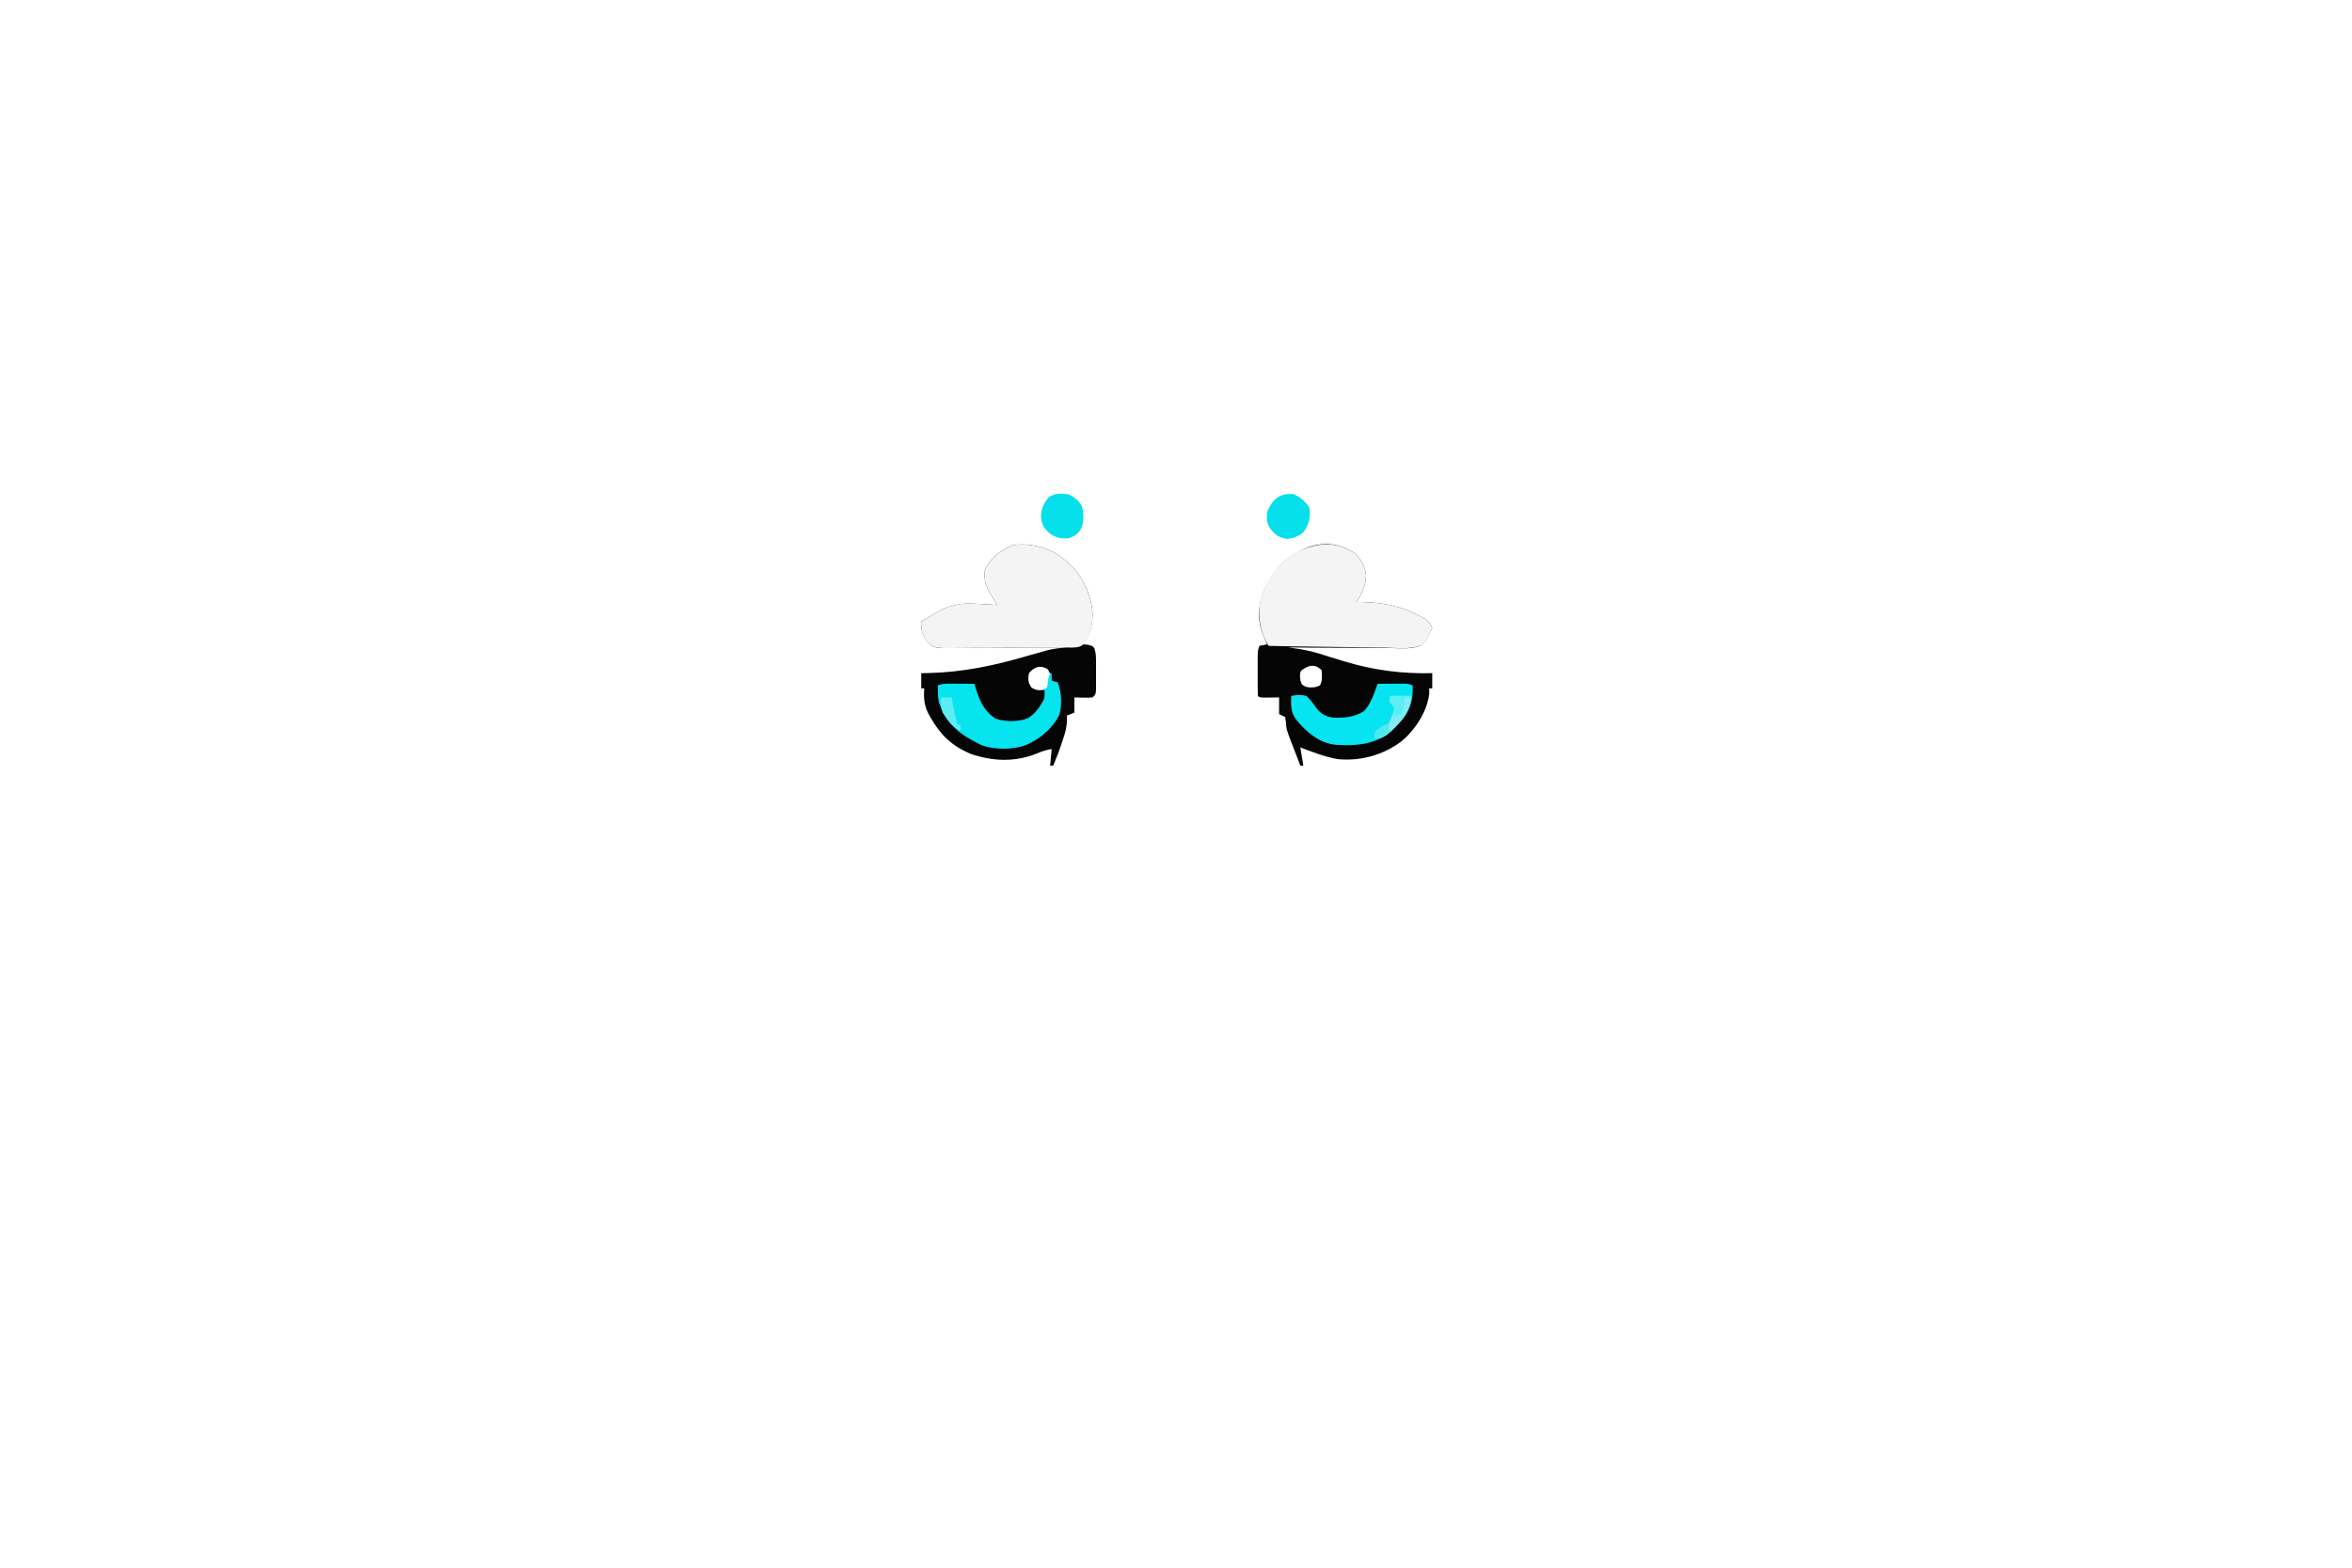
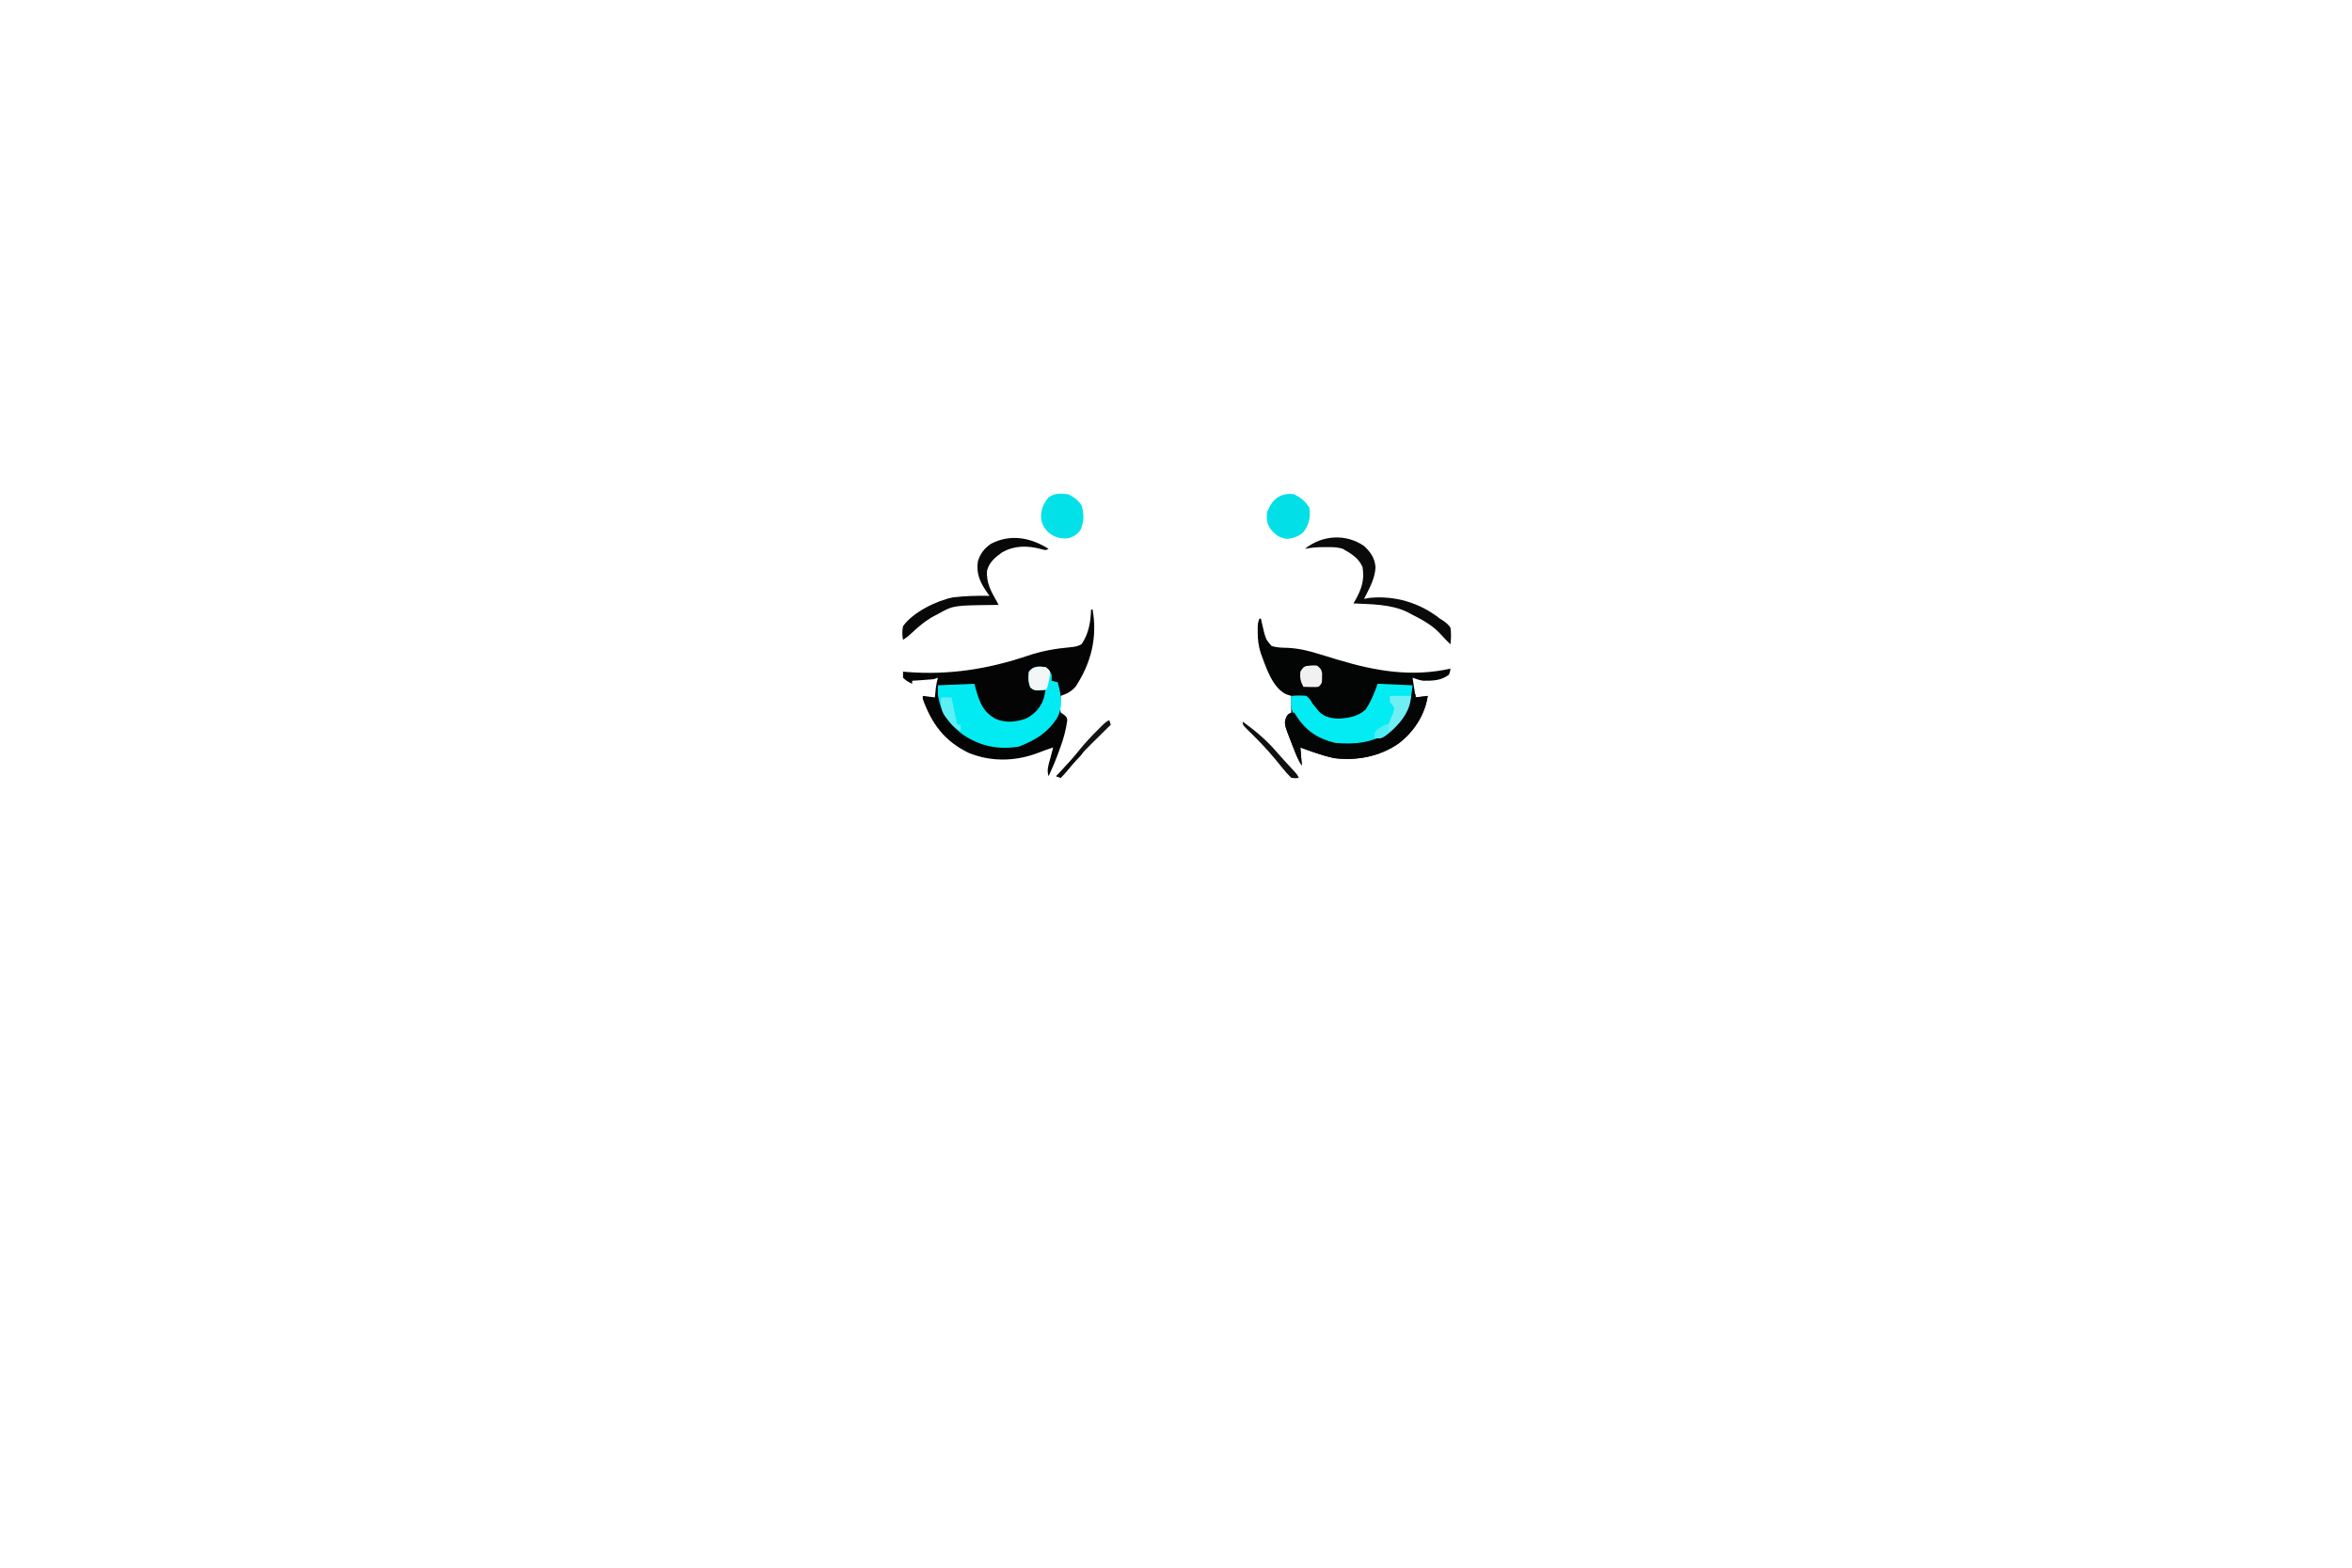
<svg xmlns="http://www.w3.org/2000/svg" viewBox="-263.5 -8.0 1551.0 1034.0" width="480" height="320">
-   <path d="M0 0 C0.93 0.72 1.86 1.44 2.81 2.19 C3.44 2.66 4.06 3.13 4.7 3.61 C15.09 11.94 21.22 24.16 22.69 37.31 C23.14 45.83 21.37 52.05 16.81 59.19 C17.76 59.27 18.71 59.35 19.69 59.44 C22.81 60.19 22.81 60.19 23.99 61.83 C25.05 64.86 25.07 67.43 25.08 70.63 C25.08 71.25 25.08 71.25 25.09 74.39 C25.08 75.69 25.07 76.98 25.06 78.31 C25.07 78.96 25.07 78.96 25.09 82.25 C25.08 83.49 25.08 84.73 25.08 86.01 C25.08 87.14 25.07 88.28 25.07 89.45 C24.81 92.19 24.81 92.19 22.81 94.19 C19.99 94.38 19.99 94.38 16.69 94.31 C15.59 94.29 14.5 94.28 13.37 94.26 C12.52 94.23 11.68 94.21 10.81 94.19 C10.81 97.49 10.81 100.79 10.81 104.19 C9.16 104.85 7.51 105.51 5.81 106.19 C5.86 107.18 5.91 108.18 5.95 109.2 C5.8 113.44 4.9 117.02 3.56 121 C3.34 121.69 3.11 122.39 2.88 123.1 C1.09 128.56 -0.92 133.91 -3.19 139.19 C-3.85 139.19 -4.51 139.19 -5.19 139.19 C-4.86 135.56 -4.53 131.93 -4.19 128.19 C-7.94 128.94 -10.43 129.63 -13.81 131.12 C-28.48 137.08 -43.39 136.4 -58.19 131.19 C-70.26 125.93 -77.8 118.61 -84.19 107.19 C-84.62 106.41 -85.06 105.63 -85.51 104.83 C-88.33 99.24 -88.65 94.39 -88.19 88.19 C-88.85 88.19 -89.51 88.19 -90.19 88.19 C-90.19 84.89 -90.19 81.59 -90.19 78.19 C-89.41 78.17 -89.41 78.17 -85.49 78.11 C-62.9 77.57 -42.59 73.32 -20.96 67 C-17.19 65.9 -13.41 64.84 -9.62 63.81 C-8.55 63.52 -7.48 63.22 -6.37 62.91 C-2.65 62.06 1.02 61.64 4.81 61.19 C3.73 61.2 2.64 61.21 1.52 61.22 C-8.74 61.33 -18.99 61.38 -29.25 61.37 C-34.52 61.36 -39.79 61.38 -45.06 61.44 C-50.15 61.51 -55.24 61.51 -60.33 61.48 C-62.27 61.48 -64.21 61.5 -66.15 61.54 C-81.28 61.81 -81.28 61.81 -85.97 57.83 C-89.02 53.3 -90.55 49.68 -90.19 44.19 C-74.69 34.91 -74.69 34.91 -67.19 33.19 C-66.34 32.99 -65.49 32.8 -64.62 32.59 C-59.81 32.02 -55.14 32.34 -50.31 32.62 C-49.34 32.68 -48.36 32.73 -47.36 32.78 C-44.97 32.91 -42.58 33.05 -40.19 33.19 C-40.43 32.78 -40.43 32.78 -41.68 30.7 C-42.32 29.63 -42.96 28.55 -43.62 27.44 C-44.26 26.37 -44.9 25.3 -45.56 24.2 C-48.11 19.48 -48.81 15.57 -48.19 10.19 C-44.39 1.87 -38.07 -2.69 -29.88 -6.25 C-19.24 -7.87 -9.26 -5.26 0 0 Z M-19.19 78.19 C-19.83 82.19 -19.83 84.23 -17.56 87.62 C-14.55 89.61 -12.73 89.57 -9.19 89.19 C-7.19 88.19 -7.19 88.19 -6.41 86.04 C-4.79 78.85 -4.79 78.85 -6.75 75.56 C-11.89 72.66 -15.3 73.86 -19.19 78.19 Z " fill="#050506" transform="translate(434.1875,357.8125)" />
-   <path d="M0 0 C4.36 4.36 6.9 8.53 7.44 14.69 C7.38 21.06 4.61 26.9 1.12 32.12 C1.77 32.14 1.77 32.14 5.04 32.2 C18.85 32.6 29.96 34.77 42.31 41.12 C42.96 41.46 43.61 41.79 44.28 42.13 C47.83 44.06 49.53 45.45 51.12 49.12 C49.23 53.76 47.15 58.03 43.12 61.12 C36.91 63.4 29.81 62.66 23.31 62.52 C21.37 62.52 19.43 62.52 17.5 62.53 C12.41 62.54 7.33 62.49 2.25 62.41 C-2.95 62.35 -8.14 62.36 -13.34 62.36 C-23.52 62.35 -33.7 62.26 -43.88 62.12 C-43.02 62.25 -42.17 62.37 -41.28 62.49 C-35.26 63.37 -29.48 64.31 -23.68 66.15 C-23.07 66.34 -23.07 66.34 -19.98 67.3 C-18.73 67.7 -17.48 68.09 -16.19 68.5 C-13.54 69.32 -10.88 70.13 -8.22 70.93 C-7.58 71.13 -6.94 71.32 -6.27 71.52 C12.62 77.21 31.42 79.61 51.12 79.12 C51.12 82.43 51.12 85.73 51.12 89.12 C50.47 89.12 49.81 89.12 49.12 89.12 C49.12 90.28 49.12 91.44 49.12 92.62 C47.81 104.49 39.85 116.47 30.92 123.98 C18.92 133.07 4.19 137.18 -10.75 135.88 C-19.38 134.56 -27.71 131.1 -35.88 128.12 C-35.22 132.09 -34.55 136.04 -33.88 140.12 C-34.53 140.12 -35.2 140.12 -35.88 140.12 C-37.37 136.3 -38.84 132.46 -40.31 128.62 C-40.73 127.55 -41.15 126.47 -41.59 125.36 C-45.03 116.32 -45.03 116.32 -45.41 111.47 C-45.56 110.37 -45.72 109.26 -45.88 108.12 C-47.2 107.47 -48.51 106.81 -49.88 106.12 C-49.88 102.5 -49.88 98.87 -49.88 95.12 C-50.34 95.13 -50.34 95.13 -52.68 95.16 C-53.88 95.17 -55.08 95.18 -56.31 95.19 C-57.51 95.2 -58.7 95.21 -59.93 95.22 C-62.88 95.12 -62.88 95.12 -63.88 94.12 C-63.98 91.94 -64.01 89.76 -64.01 87.57 C-64.01 86.91 -64.01 86.26 -64.01 85.58 C-64.01 84.18 -64.01 82.79 -64.01 81.4 C-64 79.27 -64.01 77.13 -64.01 75 C-64.01 73.65 -64.01 72.3 -64.01 70.95 C-64.01 69.71 -64.01 68.48 -64 67.2 C-63.88 64.12 -63.88 64.12 -62.88 61.12 C-62.05 60.96 -62.05 60.96 -57.88 60.12 C-58.15 59.45 -58.43 58.77 -58.71 58.08 C-59.08 57.19 -59.44 56.29 -59.81 55.38 C-60.17 54.49 -60.53 53.61 -60.9 52.7 C-64.44 43.33 -63.57 33.4 -59.65 24.28 C-53.06 10.36 -44.7 1.32 -30.1 -4.15 C-19.25 -7.69 -9.55 -6.23 0 0 Z M-34.88 77.12 C-35.88 78.12 -35.88 78.12 -36.12 80.94 C-35.88 84.12 -35.88 84.12 -34.88 86.5 C-32.16 88.7 -30.17 88.64 -26.75 88.43 C-24.88 88.12 -24.88 88.12 -22.88 87.12 C-21.19 83.76 -21.58 80.86 -21.88 77.12 C-26.14 72.86 -30.35 73.76 -34.88 77.12 Z " fill="#050506" transform="translate(629.875,356.875)" />
-   <path d="M0 0 C4.36 4.36 6.9 8.53 7.44 14.69 C7.38 21.06 4.61 26.9 1.12 32.12 C1.77 32.14 1.77 32.14 5.04 32.2 C18.85 32.6 29.96 34.77 42.31 41.12 C42.96 41.46 43.61 41.79 44.28 42.13 C47.83 44.06 49.53 45.45 51.12 49.12 C49.36 53.91 47.34 58.13 43.12 61.12 C35.96 63.42 27.88 62.52 20.47 62.3 C18.24 62.27 16.01 62.26 13.78 62.25 C7.92 62.2 2.07 62.08 -3.78 61.95 C-9.76 61.83 -15.74 61.77 -21.72 61.71 C-33.44 61.58 -45.16 61.38 -56.88 61.12 C-62.68 51.26 -64.05 42.54 -62.25 31.19 C-58.26 17.56 -50.2 6.17 -37.88 -0.88 C-24.71 -7.09 -12.63 -8.24 0 0 Z " fill="#F5F4F4" transform="translate(629.875,356.875)" />
-   <path d="M0 0 C0.93 0.72 1.86 1.44 2.81 2.19 C3.44 2.66 4.06 3.13 4.7 3.61 C15.09 11.94 21.22 24.16 22.69 37.31 C23.1 45.2 21.79 51.8 17.46 58.48 C14.89 61.14 12.58 61.19 8.99 61.31 C8.09 61.29 7.19 61.28 6.27 61.27 C5.79 61.28 5.79 61.28 3.37 61.33 C0.22 61.38 -2.93 61.37 -6.09 61.36 C-8.28 61.37 -10.48 61.38 -12.67 61.4 C-17.27 61.43 -21.88 61.42 -26.48 61.4 C-32.37 61.37 -38.26 61.42 -44.15 61.51 C-48.68 61.56 -53.22 61.56 -57.75 61.54 C-59.92 61.54 -62.09 61.56 -64.27 61.6 C-81.16 61.83 -81.16 61.83 -86.11 57.82 C-89.16 53.31 -90.52 49.65 -90.19 44.19 C-74.69 34.91 -74.69 34.91 -67.19 33.19 C-66.34 32.99 -65.49 32.8 -64.62 32.59 C-59.81 32.02 -55.14 32.34 -50.31 32.62 C-49.34 32.68 -48.36 32.73 -47.36 32.78 C-44.97 32.91 -42.58 33.05 -40.19 33.19 C-40.43 32.78 -40.43 32.78 -41.68 30.7 C-42.32 29.63 -42.96 28.55 -43.62 27.44 C-44.26 26.37 -44.9 25.3 -45.56 24.2 C-48.11 19.48 -48.81 15.57 -48.19 10.19 C-44.39 1.87 -38.07 -2.69 -29.88 -6.25 C-19.24 -7.87 -9.26 -5.26 0 0 Z " fill="#F5F4F4" transform="translate(434.1875,357.8125)" />
-   <path d="M0 0 C0.33 0 0.66 0 1 0 C1 1.65 1 3.3 1 5 C2.32 5.33 3.64 5.66 5 6 C7.54 13.15 8 20.19 6.06 27.56 C2.04 35.44 -5.08 42.18 -13 46 C-13.62 46.32 -14.23 46.63 -14.87 46.96 C-23.66 50.69 -36.6 50.75 -45.5 47.38 C-47.02 46.63 -48.52 45.84 -50 45 C-50.42 44.78 -50.42 44.78 -52.57 43.64 C-62.93 37.87 -69.21 30.57 -73.31 19.44 C-74.1 15.48 -74.14 12.03 -74 8 C-71.06 7.02 -69.17 6.88 -66.11 6.9 C-65.18 6.91 -64.24 6.91 -63.27 6.91 C-62.78 6.92 -62.78 6.92 -60.31 6.94 C-59.82 6.94 -59.82 6.94 -57.32 6.95 C-54.88 6.96 -52.44 6.98 -50 7 C-49.8 7.6 -49.61 8.2 -49.41 8.82 C-49.14 9.62 -48.88 10.42 -48.61 11.24 C-48.35 12.03 -48.09 12.81 -47.83 13.62 C-45.36 20.72 -42.35 25.74 -36 30 C-29.56 32.15 -20.89 32.28 -14.56 29.62 C-9.72 26.69 -6.5 21.99 -4 17 C-3.48 14.36 -3.59 12.69 -4 10 C-3.34 10 -2.68 10 -2 10 C-1.86 8.72 -1.71 7.44 -1.56 6.12 C-1.29 3.74 -1.08 2.16 0 0 Z " fill="#05E4EF" transform="translate(429,436)" />
-   <path d="M0 0 C3.27 -0.03 6.54 -0.05 9.81 -0.06 C10.74 -0.07 11.67 -0.08 12.63 -0.09 C13.52 -0.09 14.41 -0.09 15.33 -0.1 C15.74 -0.1 15.74 -0.1 17.82 -0.11 C20 0 20 0 23 1 C23.61 9.12 21.87 16.08 17.01 22.71 C14.78 25.28 12.47 27.66 10 30 C9.69 30.3 9.69 30.3 8.09 31.82 C-2 40.35 -15.27 41.08 -27.91 40.23 C-38.59 39.07 -46.97 31.86 -53.59 23.87 C-57.43 18.78 -57.24 14.14 -57 8 C-53.46 7.27 -50.53 7.1 -47 8 C-44.31 10.56 -42.3 13.24 -40.2 16.3 C-36.99 20.23 -33.92 21.73 -28.92 22.43 C-21.7 22.44 -15.17 22.09 -9 18 C-4.39 13.07 -2.32 6.22 0 0 Z " fill="#05E4F0" transform="translate(645,443)" />
-   <path d="M0 0 C4.31 2.24 7.52 4.8 10 9 C10.81 15.17 9.78 19.97 6 25 C2.78 27.83 -0.35 28.92 -4.62 29.44 C-9.61 28.79 -11.96 27.18 -15.25 23.44 C-18.15 19.4 -18.33 17.01 -18 12 C-14.72 3.38 -9.29 -1.25 0 0 Z " fill="#05DFEB" transform="translate(590,318)" />
-   <path d="M0 0 C3.88 1.98 6.99 4.09 9 8 C10.37 13.36 10.4 18.16 8.13 23.27 C6.06 26.45 3.63 27.98 0 29 C-5.11 29.51 -8.9 28.5 -12.94 25.31 C-16.38 21.95 -17.96 18.96 -18.02 14.05 C-17.67 9.11 -16.16 5.91 -13 2 C-8.74 -0.84 -5 -0.64 0 0 Z " fill="#05DFEB" transform="translate(441,318)" />
-   <path d="M0 0 C4.62 0 9.24 0 14 0 C13.63 10.14 8.01 16.53 0.89 23.34 C-2.89 26.67 -4.91 28 -10 28 C-10 24 -10 24 -8.54 22.52 C-7.91 22.1 -7.28 21.68 -6.62 21.25 C-6 20.82 -5.37 20.39 -4.73 19.95 C-3 19 -3 19 -1 19 C-0.32 17.34 0.35 15.67 1 14 C1.43 12.99 1.87 11.98 2.31 10.94 C2.54 9.97 2.77 9 3 8 C1.62 5.88 1.62 5.88 0 4 C0 2.68 0 1.36 0 0 Z " fill="#81ECF1" transform="translate(653,451)" />
-   <path d="M0 0 C2.31 0 4.62 0 7 0 C7.2 1.05 7.41 2.1 7.62 3.18 C7.89 4.55 8.17 5.93 8.44 7.31 C8.57 8 8.71 8.69 8.85 9.4 C9.43 12.34 10.05 15.15 11 18 C11.66 18 12.32 18 13 18 C13 19.32 13 20.64 13 22 C7.41 19.54 4.3 15.08 1.12 10 C-0.19 6.5 -0.22 3.71 0 0 Z " fill="#5AEDF4" transform="translate(357,452)" />
-   <path d="M0 0 C4.62 0 9.24 0 14 0 C14 1.65 14 3.3 14 5 C13.67 3.68 13.34 2.36 13 1 C12.01 1 11.02 1 10 1 C9.34 4.63 8.68 8.26 8 12 C6.02 12.66 4.04 13.32 2 14 C2.23 13.09 2.45 12.19 2.69 11.25 C3 8 3 8 1.56 5.88 C1.05 5.26 0.53 4.64 0 4 C0 2.68 0 1.36 0 0 Z " fill="#5AEEF5" transform="translate(653,451)" />
-   <path d="M0 0 C0 0.99 0 1.98 0 3 C0.66 3.33 1.32 3.66 2 4 C0.93 4.84 -0.16 5.68 -1.25 6.5 C-1.55 6.73 -1.55 6.73 -3.08 7.91 C-5 9 -5 9 -9 9 C-9 5 -9 5 -7.54 3.52 C-6.91 3.1 -6.28 2.68 -5.62 2.25 C-5 1.82 -4.37 1.39 -3.73 0.95 C-2 0 -2 0 0 0 Z " fill="#4BE9F0" transform="translate(652,470)" />
+   <path d="M0 0 C0.33 0 0.66 0 1 0 C4.26 18.34 0.07 35.21 -10.09 50.71 C-12.98 54.17 -15.8 55.45 -20 57 C-20.11 58.77 -20.19 60.54 -20.25 62.31 C-20.3 63.3 -20.34 64.28 -20.39 65.3 C-20.26 66.19 -20.13 67.08 -20 68 C-19.67 68.23 -19.67 68.23 -17.97 69.38 C-16 71 -16 71 -15.71 73.13 C-16.57 79.41 -18.11 85.12 -20.31 91.06 C-20.46 91.48 -20.46 91.48 -21.21 93.59 C-23.22 99.18 -25.52 104.6 -28 110 C-29.36 105.92 -28.14 102.82 -27.06 98.81 C-26.87 98.06 -26.67 97.31 -26.47 96.54 C-25.99 94.69 -25.49 92.85 -25 91 C-28.76 92.23 -32.44 93.56 -36.12 95 C-50.84 100.29 -66.05 100.44 -80.61 94.63 C-96.6 86.92 -105.11 75.4 -111 59 C-111 58.34 -111 57.68 -111 57 C-108.36 57.33 -105.72 57.66 -103 58 C-102.97 57.7 -102.97 57.7 -102.82 56.17 C-102.73 55.37 -102.65 54.57 -102.56 53.75 C-102.52 53.36 -102.52 53.36 -102.32 51.36 C-102.02 49.18 -101.58 47.12 -101 45 C-101.5 45.17 -101.5 45.17 -104 46 C-106.39 46.23 -108.79 46.41 -111.19 46.56 C-112.46 46.65 -113.73 46.73 -115.04 46.82 C-116.02 46.88 -116.99 46.94 -118 47 C-118 47.66 -118 48.32 -118 49 C-120.47 47.85 -122.05 46.95 -124 45 C-124 43.68 -124 42.36 -124 41 C-123.14 41.07 -122.28 41.14 -121.39 41.22 C-93.74 43.39 -67.78 39.32 -41.53 30.41 C-32.3 27.3 -23.14 25.73 -13.46 24.88 C-10.67 24.58 -8.49 24.34 -6.16 22.71 C-1.48 15.79 -0.31 8.19 0 0 Z " fill="#040405" transform="translate(456,394)" />
+   <path d="M0 0 C0.33 0 0.66 0 1 0 C1.09 0.4 1.09 0.4 1.52 2.41 C4.07 13.6 4.07 13.6 8 18 C11.5 19.29 15.11 19.17 18.8 19.3 C26.27 19.69 33.04 21.38 40.18 23.64 C43.54 24.7 46.92 25.7 50.29 26.71 C50.95 26.91 51.62 27.11 52.3 27.31 C76.94 34.71 100.63 38.67 126 33 C125.81 34.81 125.81 34.81 125 37 C119.89 40.96 114.27 41.03 108 41 C105.45 40.57 103.42 39.93 101 39 C101.33 41.14 101.33 41.14 103 52 C105.64 51.67 108.28 51.34 111 51 C109.09 63.77 101.68 74.91 91.44 82.62 C78.75 91.16 64.02 93.85 49 92 C41.48 90.29 34.23 87.67 27 85 C27.33 88.96 27.66 92.92 28 97 C25.54 93.3 24.1 89.5 22.5 85.38 C22.19 84.61 21.88 83.84 21.57 83.04 C16.16 69.2 16.16 69.2 17.83 64.8 C19 63 19 63 21 62 C21 58.37 21 54.74 21 51 C19.85 50.63 18.69 50.26 17.5 49.88 C8.37 45.3 4.24 31.78 0.91 22.84 C-0.61 18.09 -1.14 13.86 -1.12 8.88 C-1.13 7.84 -1.13 6.81 -1.13 5.74 C-1 3 -1 3 0 0 Z " fill="#030404" transform="translate(567,400)" />
+   <path d="M0 0 C2.44 2.25 2.44 2.25 4 5 C4 6.32 4 7.64 4 9 C5.32 9.33 6.64 9.66 8 10 C10.2 18.32 11.85 26.16 7.38 33.96 C0.79 43.72 -6.62 47.99 -17.38 52.38 C-31.2 54.76 -43.24 52.22 -54.88 44.31 C-64.03 37.09 -69.46 29.72 -71 18 C-71 16.02 -71 14.04 -71 12 C-63.08 11.67 -55.16 11.34 -47 11 C-46.42 13.02 -45.85 15.04 -45.25 17.12 C-42.83 24.86 -40.34 29.93 -33.2 34.02 C-26.58 36.96 -19.72 36.34 -13 34 C-7.33 31.06 -3.3 26.86 -1.25 20.77 C-0.76 18.86 -0.37 16.93 0 15 C-0.63 15.04 -0.63 15.04 -3.81 15.25 C-7.7 15.22 -7.7 15.22 -10 13.5 C-11.52 9.7 -11.45 7.09 -11 3 C-8.07 -0.75 -4.49 -0.64 0 0 Z " fill="#03EBF2" transform="translate(426,432)" />
+   <path d="M0 0 C7.59 0.33 15.18 0.66 23 1 C21.85 13.63 19.31 21.56 10.12 30.28 C-1 39.28 -14.1 41.39 -28 40 C-39.15 37.72 -47.32 32.12 -54 23 C-57.28 17.97 -57.35 13.81 -57 8 C-53.62 7.71 -50.37 7.58 -47 8 C-44.75 10.06 -44.75 10.06 -43 13 C-42.02 14.25 -41.02 15.48 -40 16.69 C-39.53 17.27 -39.05 17.85 -38.56 18.45 C-34.81 22.17 -30.14 22.92 -25 23 C-18.58 22.43 -12.85 21.5 -8 17 C-4.31 11.64 -2.3 6.14 0 0 Z " fill="#03ECF3" transform="translate(645,443)" />
+   <path d="M0 0 C0.33 0.17 0.33 0.17 2 1 C2 1.66 2 2.32 2 3 C4.64 2.67 7.28 2.34 10 2 C8.09 14.77 0.68 25.91 -9.56 33.62 C-22.25 42.16 -36.98 44.85 -52 43 C-59.52 41.29 -66.77 38.67 -74 36 C-73.67 39.96 -73.34 43.92 -73 48 C-75.46 44.3 -76.9 40.5 -78.5 36.38 C-78.65 35.99 -78.65 35.99 -79.43 34.04 C-84.83 20.22 -84.83 20.22 -83.17 15.79 C-82 14 -82 14 -79.88 13.25 C-79.57 13.21 -79.57 13.21 -78 13 C-77.64 13.59 -77.27 14.18 -76.9 14.79 C-70.43 24.96 -62.72 30.13 -51 33 C-38.83 34.11 -26.13 33.19 -16 25.69 C-14.63 24.49 -13.3 23.27 -12 22 C-11.43 21.44 -10.85 20.88 -10.26 20.31 C-4.87 14.54 -2.3 7.46 0 0 Z " fill="#040606" transform="translate(668,449)" />
+   <path d="M0 0 C4.25 4.15 6.97 7.87 7.38 13.94 C7.06 21.38 3.13 28.23 -0.19 34.75 C0.95 34.54 2.08 34.34 3.25 34.12 C20.02 32.33 36.69 37.38 49.81 47.75 C50.53 48.21 51.24 48.67 51.98 49.14 C54.04 50.57 55.42 51.65 56.81 53.75 C57.38 57.49 57.23 61 56.81 64.75 C56.13 64.07 55.45 63.39 54.75 62.69 C54.52 62.46 54.52 62.46 53.34 61.3 C52.33 60.28 51.35 59.22 50.41 58.14 C44.91 52.05 38.03 48.43 30.81 44.75 C29.85 44.24 28.89 43.73 27.89 43.2 C16.94 38.18 4.67 38.34 -7.19 37.75 C-6.75 37.02 -6.32 36.3 -5.88 35.55 C-1.79 28.17 0.23 22.19 -1.19 13.75 C-3.7 7.85 -8.75 4.82 -14.19 1.75 C-17.84 0.53 -21.2 0.6 -25 0.62 C-25.7 0.62 -26.4 0.62 -27.12 0.61 C-31.25 0.62 -35.14 0.95 -39.19 1.75 C-27.81 -7.44 -11.93 -8.42 0 0 Z " fill="#0A0A0A" transform="translate(636.1875,352.25)" />
+   <path d="M0 0 C-2 1 -2 1 -5.31 0.06 C-14.09 -2.23 -22.82 -2.25 -30.77 2.4 C-35.39 5.71 -39.21 8.84 -40.64 14.54 C-41.15 22.4 -37.85 28.35 -34 35 C-33.67 35.66 -33.34 36.32 -33 37 C-33.75 37 -34.5 37.01 -35.27 37.01 C-62.79 37.28 -62.79 37.28 -73 43 C-73.87 43.44 -74.74 43.89 -75.63 44.35 C-81.4 47.51 -86.1 51.54 -90.87 56.05 C-93 58 -93 58 -96 60 C-96.59 56.84 -96.68 54.15 -96 51 C-89.59 41.89 -73.76 34.06 -63 32 C-55.02 31.06 -47.03 30.83 -39 31 C-39.41 30.43 -39.82 29.86 -40.24 29.28 C-44.96 22.51 -47.91 16.68 -46.66 8.27 C-45.22 3.31 -42.25 -0.5 -37.96 -3.35 C-25.1 -10.03 -11.94 -7.45 0 0 Z " fill="#080808" transform="translate(428,354)" />
+   <path d="M0 0 C4.31 2.24 7.52 4.8 10 9 C10.81 15.17 9.78 19.97 6 25 C2.78 27.83 -0.35 28.92 -4.62 29.44 C-9.61 28.79 -11.96 27.18 -15.25 23.44 C-18.15 19.4 -18.33 17.01 -18 12 C-14.72 3.38 -9.29 -1.25 0 0 Z " fill="#03DFE6" transform="translate(590,318)" />
+   <path d="M0 0 C3.88 1.98 6.99 4.09 9 8 C10.37 13.36 10.4 18.16 8.13 23.27 C6.06 26.45 3.63 27.98 0 29 C-5.11 29.51 -8.9 28.5 -12.94 25.31 C-16.38 21.95 -17.96 18.96 -18.02 14.05 C-17.67 9.11 -16.16 5.91 -13 2 C-8.74 -0.84 -5 -0.64 0 0 Z " fill="#03E1E8" transform="translate(441,318)" />
+   <path d="M0 0 C4.62 0 9.24 0 14 0 C13.6 9.15 8.27 16.42 1.73 22.53 C-4.7 28 -4.7 28 -10 28 C-10 24 -10 24 -8.54 22.52 C-7.91 22.1 -7.28 21.68 -6.62 21.25 C-6 20.82 -5.37 20.39 -4.73 19.95 C-3 19 -3 19 -1 19 C-0.32 17.34 0.35 15.67 1 14 C1.43 12.99 1.87 11.98 2.31 10.94 C2.54 9.97 2.77 9 3 8 C1.62 5.88 1.62 5.88 0 4 C0 2.68 0 1.36 0 0 Z " fill="#70EEF4" transform="translate(653,451)" />
+   <path d="M0 0 C1.76 1.17 1.76 1.17 3 3 C2.89 5.66 2.89 5.66 2.25 8.62 C2.05 9.61 1.85 10.59 1.64 11.6 C1 14 1 14 0 15 C-7.22 15.58 -7.22 15.58 -10 13.5 C-11.52 9.7 -11.45 7.09 -11 3 C-8.06 -0.76 -4.51 -0.49 0 0 Z " fill="#F2F6F6" transform="translate(426,432)" />
+   <path d="M0 0 C2.16 1.63 2.92 2.5 3.36 5.19 C3.35 5.97 3.33 6.76 3.31 7.56 C3.31 8.35 3.3 9.13 3.3 9.94 C3 12 3 12 1 14 C-1.38 14.2 -1.38 14.2 -4.12 14.12 C-4.58 14.12 -4.58 14.12 -6.88 14.07 C-7.58 14.05 -8.28 14.02 -9 14 C-10.93 10.46 -11.35 8.06 -11 4 C-9 1 -9 1 -7.19 0.31 C-4.69 -0.04 -2.52 -0.26 0 0 Z " fill="#F1F1F1" transform="translate(605,431)" />
+   <path d="M0 0 C8.49 6.05 16.34 12.76 23.07 20.75 C26.07 24.24 29.22 27.6 32.36 30.96 C35.89 34.78 35.89 34.78 37 37 C34.86 37.4 34.86 37.4 32 37 C29.85 34.92 28.09 32.96 26.25 30.62 C25.18 29.33 24.12 28.03 23.05 26.74 C22.53 26.1 22.01 25.46 21.48 24.8 C15.48 17.49 8.88 10.81 2.09 4.25 C0 2 0 2 0 0 Z " fill="#0F1010" transform="translate(556,468)" />
+   <path d="M0 0 C0.17 0.5 0.17 0.5 1 3 C0.71 3.29 0.71 3.29 -0.78 4.75 C-3.02 6.95 -5.25 9.16 -7.48 11.37 C-8.9 12.77 -10.32 14.17 -11.74 15.57 C-17.25 21.04 -22.31 26.61 -27.13 32.69 C-28.67 34.59 -30.23 36.32 -32 38 C-32.99 37.67 -33.98 37.34 -35 37 C-34.31 36.26 -33.62 35.52 -32.91 34.76 C-28.32 29.81 -23.82 24.86 -19.62 19.56 C-16.01 15.07 -12.13 10.95 -8.06 6.88 C-7.49 6.31 -6.93 5.74 -6.34 5.15 C-2.27 1.14 -2.27 1.14 0 0 Z " fill="#131414" transform="translate(468,467)" />
+   <path d="M0 0 C2.31 0 4.62 0 7 0 C7.2 1.05 7.41 2.1 7.62 3.18 C7.89 4.55 8.17 5.93 8.44 7.31 C8.57 8 8.71 8.69 8.85 9.4 C9.43 12.34 10.05 15.15 11 18 C11.66 18 12.32 18 13 18 C13 19.32 13 20.64 13 22 C9.2 20.49 7.31 18.25 4.81 15.06 C4.12 14.19 3.42 13.31 2.71 12.41 C-0.22 8.28 -0.09 4.94 0 0 Z " fill="#5CEFF6" transform="translate(357,452)" />
+   <path d="M0 0 C0 4.02 -1.41 4.86 -4.12 7.75 C-4.94 8.63 -5.76 9.51 -6.6 10.41 C-7.39 11.27 -8.18 12.12 -9 13 C-11.02 15.31 -13.01 17.65 -15 20 C-15.99 19.67 -16.98 19.34 -18 19 C-15.56 16.4 -13.13 13.79 -10.69 11.19 C-10 10.45 -9.31 9.71 -8.6 8.95 C-7.93 8.24 -7.26 7.53 -6.57 6.79 C-6.27 6.47 -6.27 6.47 -4.72 4.81 C-3.17 3.18 -1.6 1.58 0 0 Z " fill="#0A0B0B" transform="translate(451,485)" />
+   <path d="M0 0 C0 0.99 0 1.98 0 3 C0.66 3.33 1.32 3.66 2 4 C0.93 4.84 -0.16 5.68 -1.25 6.5 C-1.55 6.73 -1.55 6.73 -3.08 7.91 C-5 9 -5 9 -9 9 C-9 5 -9 5 -7.54 3.52 C-6.91 3.1 -6.28 2.68 -5.62 2.25 C-5 1.82 -4.37 1.39 -3.73 0.95 C-2 0 -2 0 0 0 Z " fill="#4CEEF5" transform="translate(652,470)" />
+   <path d="" fill="#2D2E2E" transform="translate(0,0)" />
+   <path d="M0 0 C2 1 2 1 2 1 Z " fill="#474747" transform="translate(428,355)" />
+   <path d="" fill="#5A5C5C" transform="translate(0,0)" />
+   <path d="" fill="#5A5C5C" transform="translate(0,0)" />
+   <path d="" fill="#000000" transform="translate(0,0)" />
+   <path d="" fill="#5A5C5C" transform="translate(0,0)" />
</svg>
